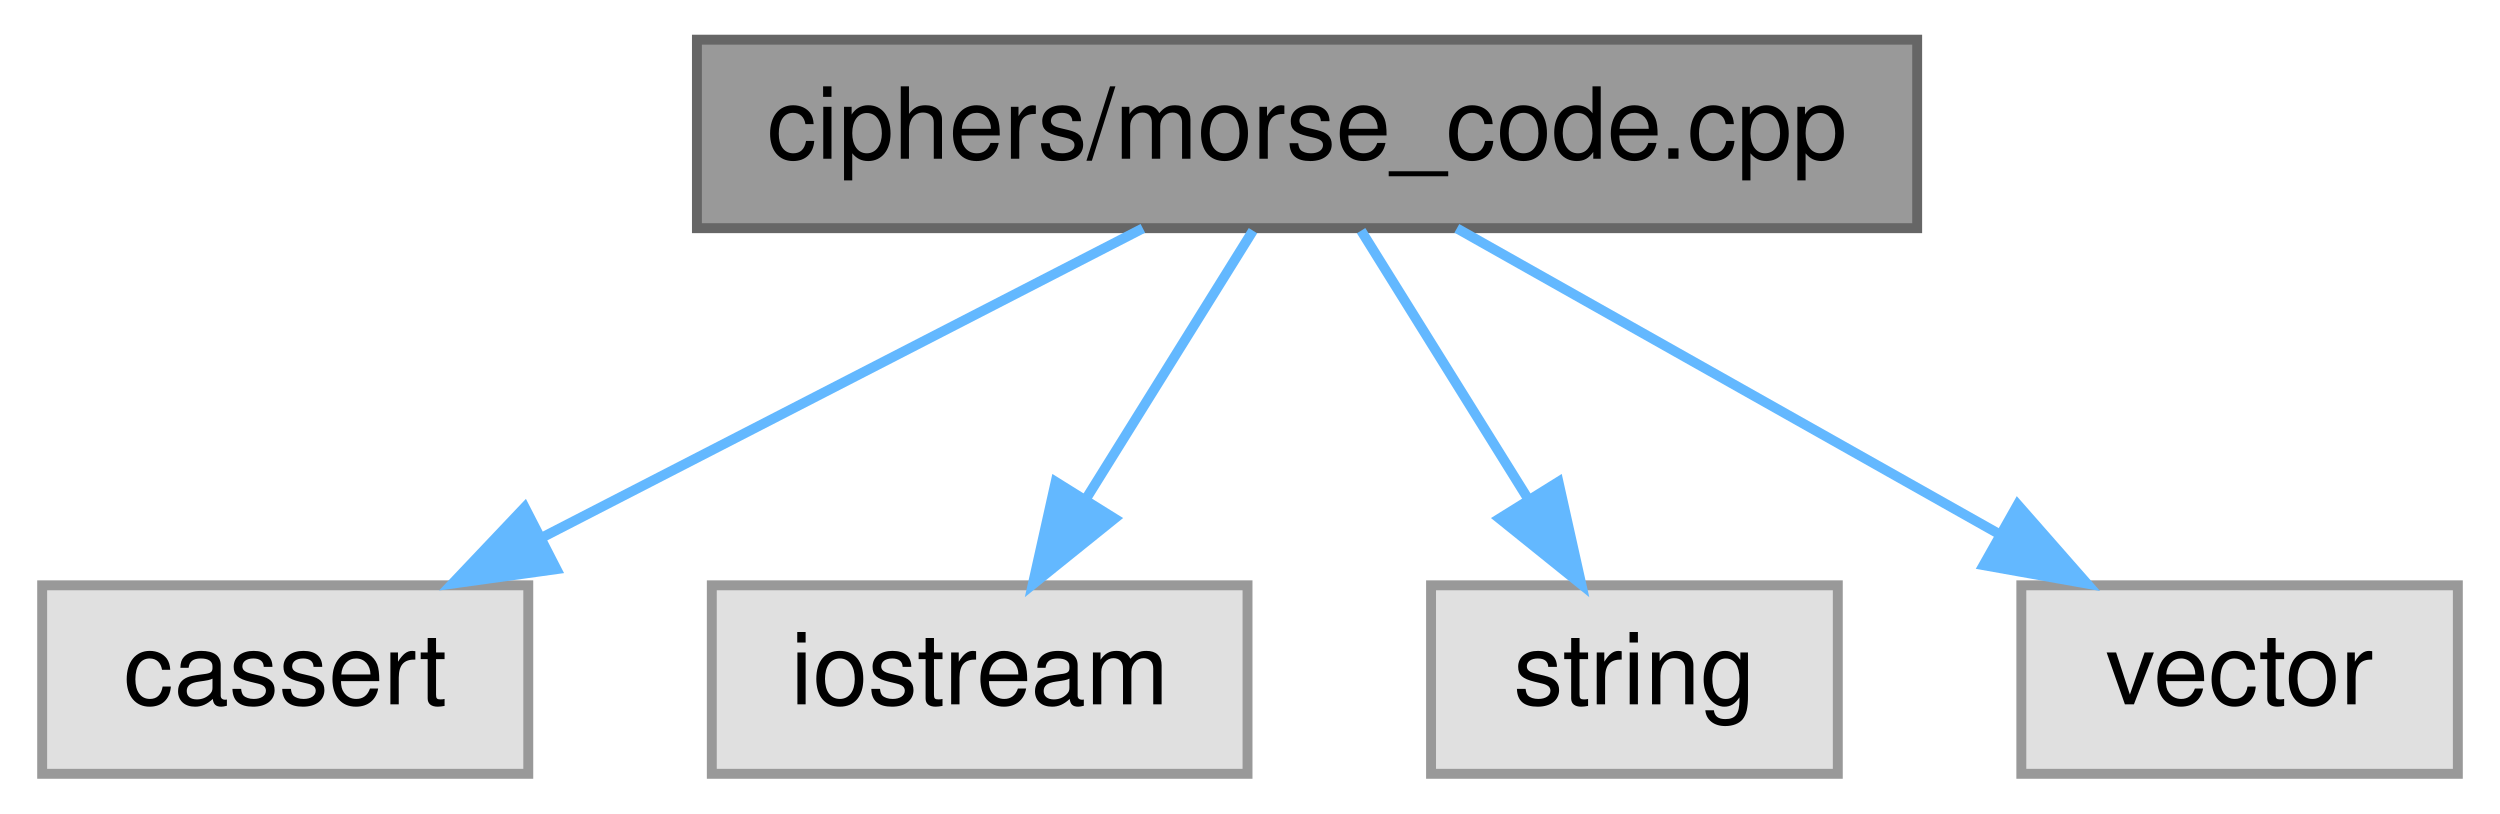
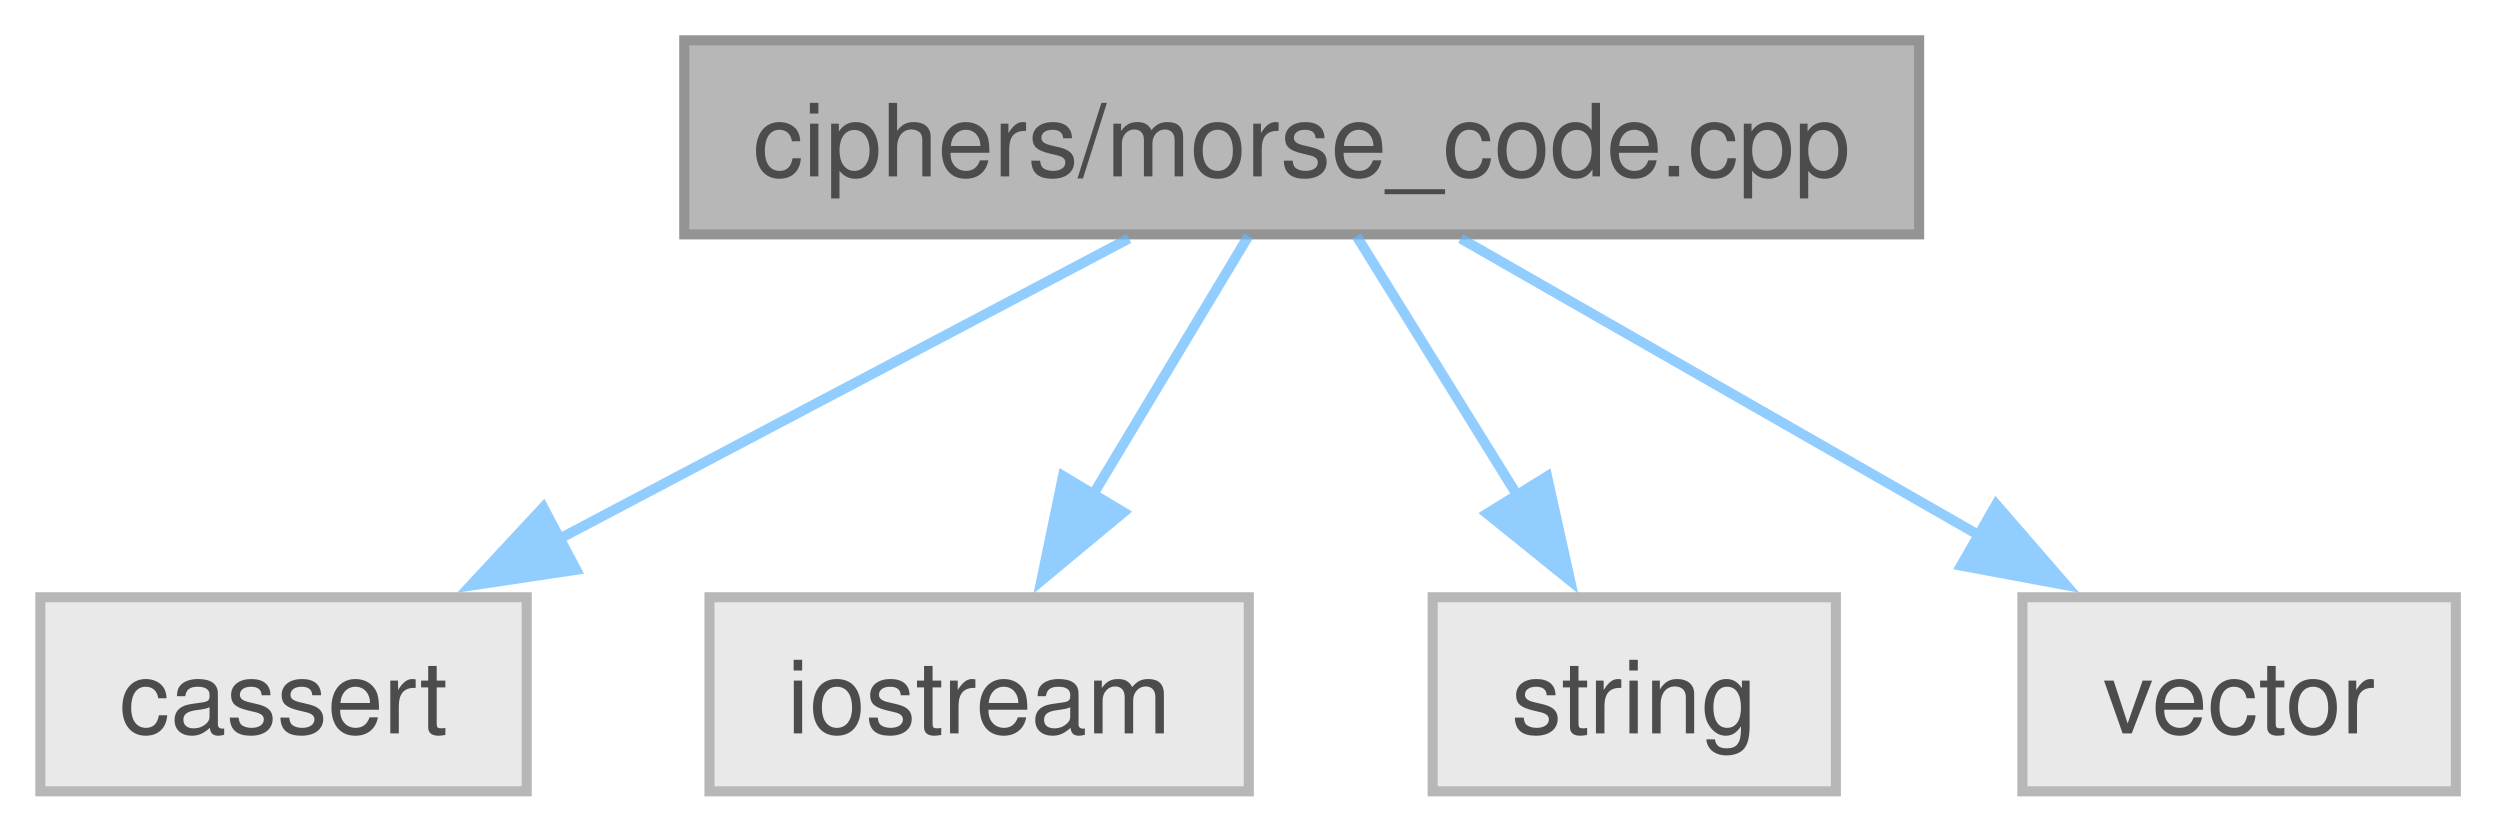
- <svg xmlns="http://www.w3.org/2000/svg" xmlns:xlink="http://www.w3.org/1999/xlink" width="252pt" height="82pt" viewBox="0.00 0.00 251.50 82.00">
-   <g id="graph0" class="graph" transform="scale(1 1) rotate(0) translate(4 78)">
-     <g id="node1" class="node">
-       <g id="a_node1">
-         <a xlink:title="Implementation of [Morse Code] (https://en.wikipedia.org/wiki/Morse_code).">
-           <polygon fill="#999999" stroke="#666666" points="189,-74 66,-74 66,-55 189,-55 189,-74" />
-           <text text-anchor="middle" x="127.5" y="-62" font-family="Helvetica,sans-Serif" font-size="10.00">ciphers/morse_code.cpp</text>
-         </a>
+ <svg xmlns="http://www.w3.org/2000/svg" xmlns:xlink="http://www.w3.org/1999/xlink" width="248pt" height="83pt" viewBox="0.00 0.00 248.00 83.00">
+   <svg id="main" version="1.1" xml:space="preserve">
+     <style type="text/css">
+ .node, .edge {opacity: 0.7;}
+ .node.selected, .edge.selected {opacity: 1;}
+ .edge:hover path { stroke: red; }
+ .edge:hover polygon { stroke: red; fill: red; }
+ </style>
+     <svg id="graph" class="graph">
+       <g id="graph0" class="graph" transform="scale(1 1) rotate(0) translate(4 78.5)">
+         <g id="Node000001" class="node">
+           <g id="a_Node000001">
+             <a xlink:title="Implementation of [Morse Code] (https://en.wikipedia.org/wiki/Morse_code).">
+               <polygon fill="#999999" stroke="#666666" points="186.38,-74.5 63.88,-74.5 63.88,-55.25 186.38,-55.25 186.38,-74.5" />
+               <text xml:space="preserve" text-anchor="middle" x="125.12" y="-61" font-family="Helvetica,sans-Serif" font-size="10.00">ciphers/morse_code.cpp</text>
+             </a>
+           </g>
+         </g>
+         <g id="Node000002" class="node">
+           <g id="a_Node000002">
+             <a xlink:title=" ">
+               <polygon fill="#e0e0e0" stroke="#999999" points="48.25,-19.25 0,-19.25 0,0 48.25,0 48.25,-19.25" />
+               <text xml:space="preserve" text-anchor="middle" x="24.12" y="-5.75" font-family="Helvetica,sans-Serif" font-size="10.00">cassert</text>
+             </a>
+           </g>
+         </g>
+         <g id="edge1_Node000001_Node000002" class="edge">
+           <g id="a_edge1_Node000001_Node000002">
+             <a xlink:title=" ">
+               <path fill="none" stroke="#63b8ff" d="M107.99,-54.84C92.47,-46.66 69.32,-34.46 51.28,-24.94" />
+               <polygon fill="#63b8ff" stroke="#63b8ff" points="53.16,-21.98 42.68,-20.41 49.89,-28.17 53.16,-21.98" />
+             </a>
+           </g>
+         </g>
+         <g id="Node000003" class="node">
+           <g id="a_Node000003">
+             <a xlink:title=" ">
+               <polygon fill="#e0e0e0" stroke="#999999" points="119.88,-19.25 66.38,-19.25 66.38,0 119.88,0 119.88,-19.25" />
+               <text xml:space="preserve" text-anchor="middle" x="93.12" y="-5.75" font-family="Helvetica,sans-Serif" font-size="10.00">iostream</text>
+             </a>
+           </g>
+         </g>
+         <g id="edge2_Node000001_Node000003" class="edge">
+           <g id="a_edge2_Node000001_Node000003">
+             <a xlink:title=" ">
+               <path fill="none" stroke="#63b8ff" d="M119.84,-55.08C115.65,-48.11 109.65,-38.12 104.39,-29.37" />
+               <polygon fill="#63b8ff" stroke="#63b8ff" points="107.45,-27.68 99.3,-20.91 101.45,-31.28 107.45,-27.68" />
+             </a>
+           </g>
+         </g>
+         <g id="Node000004" class="node">
+           <g id="a_Node000004">
+             <a xlink:title=" ">
+               <polygon fill="#e0e0e0" stroke="#999999" points="178.12,-19.25 138.12,-19.25 138.12,0 178.12,0 178.12,-19.25" />
+               <text xml:space="preserve" text-anchor="middle" x="158.12" y="-5.75" font-family="Helvetica,sans-Serif" font-size="10.00">string</text>
+             </a>
+           </g>
+         </g>
+         <g id="edge3_Node000001_Node000004" class="edge">
+           <g id="a_edge3_Node000001_Node000004">
+             <a xlink:title=" ">
+               <path fill="none" stroke="#63b8ff" d="M130.57,-55.08C134.9,-48.11 141.09,-38.12 146.51,-29.37" />
+               <polygon fill="#63b8ff" stroke="#63b8ff" points="149.47,-31.24 151.76,-20.9 143.52,-27.55 149.47,-31.24" />
+             </a>
+           </g>
+         </g>
+         <g id="Node000005" class="node">
+           <g id="a_Node000005">
+             <a xlink:title=" ">
+               <polygon fill="#e0e0e0" stroke="#999999" points="239.62,-19.25 196.62,-19.25 196.62,0 239.62,0 239.62,-19.25" />
+               <text xml:space="preserve" text-anchor="middle" x="218.12" y="-5.75" font-family="Helvetica,sans-Serif" font-size="10.00">vector</text>
+             </a>
+           </g>
+         </g>
+         <g id="edge4_Node000001_Node000005" class="edge">
+           <g id="a_edge4_Node000001_Node000005">
+             <a xlink:title=" ">
+               <path fill="none" stroke="#63b8ff" d="M140.9,-54.84C155.06,-46.73 176.11,-34.68 192.65,-25.21" />
+               <polygon fill="#63b8ff" stroke="#63b8ff" points="194.02,-28.46 200.96,-20.45 190.54,-22.39 194.02,-28.46" />
+             </a>
+           </g>
+         </g>
      </g>
-     </g>
-     <g id="node2" class="node">
-       <g id="a_node2">
-         <a xlink:title=" ">
-           <polygon fill="#e0e0e0" stroke="#999999" points="49,-19 0,-19 0,0 49,0 49,-19" />
-           <text text-anchor="middle" x="24.5" y="-7" font-family="Helvetica,sans-Serif" font-size="10.00">cassert</text>
-         </a>
-       </g>
-     </g>
-     <g id="edge1" class="edge">
-       <path fill="none" stroke="#63b8ff" d="M110.95,-54.98C94.61,-46.57 69.37,-33.59 50.37,-23.81" />
-       <polygon fill="#63b8ff" stroke="#63b8ff" points="51.84,-20.63 41.35,-19.17 48.64,-26.86 51.84,-20.63" />
-     </g>
-     <g id="node3" class="node">
-       <g id="a_node3">
-         <a xlink:title=" ">
-           <polygon fill="#e0e0e0" stroke="#999999" points="121.5,-19 67.5,-19 67.5,0 121.5,0 121.5,-19" />
-           <text text-anchor="middle" x="94.5" y="-7" font-family="Helvetica,sans-Serif" font-size="10.00">iostream</text>
-         </a>
-       </g>
-     </g>
-     <g id="edge2" class="edge">
-       <path fill="none" stroke="#63b8ff" d="M122.05,-54.75C117.49,-47.42 110.83,-36.73 105.21,-27.7" />
-       <polygon fill="#63b8ff" stroke="#63b8ff" points="108.1,-25.73 99.85,-19.09 102.16,-29.43 108.1,-25.73" />
-     </g>
-     <g id="node4" class="node">
-       <g id="a_node4">
-         <a xlink:title=" ">
-           <polygon fill="#e0e0e0" stroke="#999999" points="181,-19 140,-19 140,0 181,0 181,-19" />
-           <text text-anchor="middle" x="160.5" y="-7" font-family="Helvetica,sans-Serif" font-size="10.00">string</text>
-         </a>
-       </g>
-     </g>
-     <g id="edge3" class="edge">
-       <path fill="none" stroke="#63b8ff" d="M132.95,-54.75C137.51,-47.42 144.17,-36.73 149.79,-27.7" />
-       <polygon fill="#63b8ff" stroke="#63b8ff" points="152.84,-29.43 155.15,-19.09 146.9,-25.73 152.84,-29.43" />
-     </g>
-     <g id="node5" class="node">
-       <g id="a_node5">
-         <a xlink:title=" ">
-           <polygon fill="#e0e0e0" stroke="#999999" points="243.5,-19 199.5,-19 199.5,0 243.5,0 243.5,-19" />
-           <text text-anchor="middle" x="221.5" y="-7" font-family="Helvetica,sans-Serif" font-size="10.00">vector</text>
-         </a>
-       </g>
-     </g>
-     <g id="edge4" class="edge">
-       <path fill="none" stroke="#63b8ff" d="M142.6,-54.98C157.32,-46.69 179.92,-33.94 197.17,-24.22" />
-       <polygon fill="#63b8ff" stroke="#63b8ff" points="199.13,-27.13 206.12,-19.17 195.69,-21.03 199.13,-27.13" />
-     </g>
-   </g>
+     </svg>
+   </svg>
+   <style type="text/css">
+ 
+ [data-mouse-over-selected='false'] { opacity: 0.7; }
+ [data-mouse-over-selected='true']  { opacity: 1.0; }
+ 
+ </style>
</svg>
